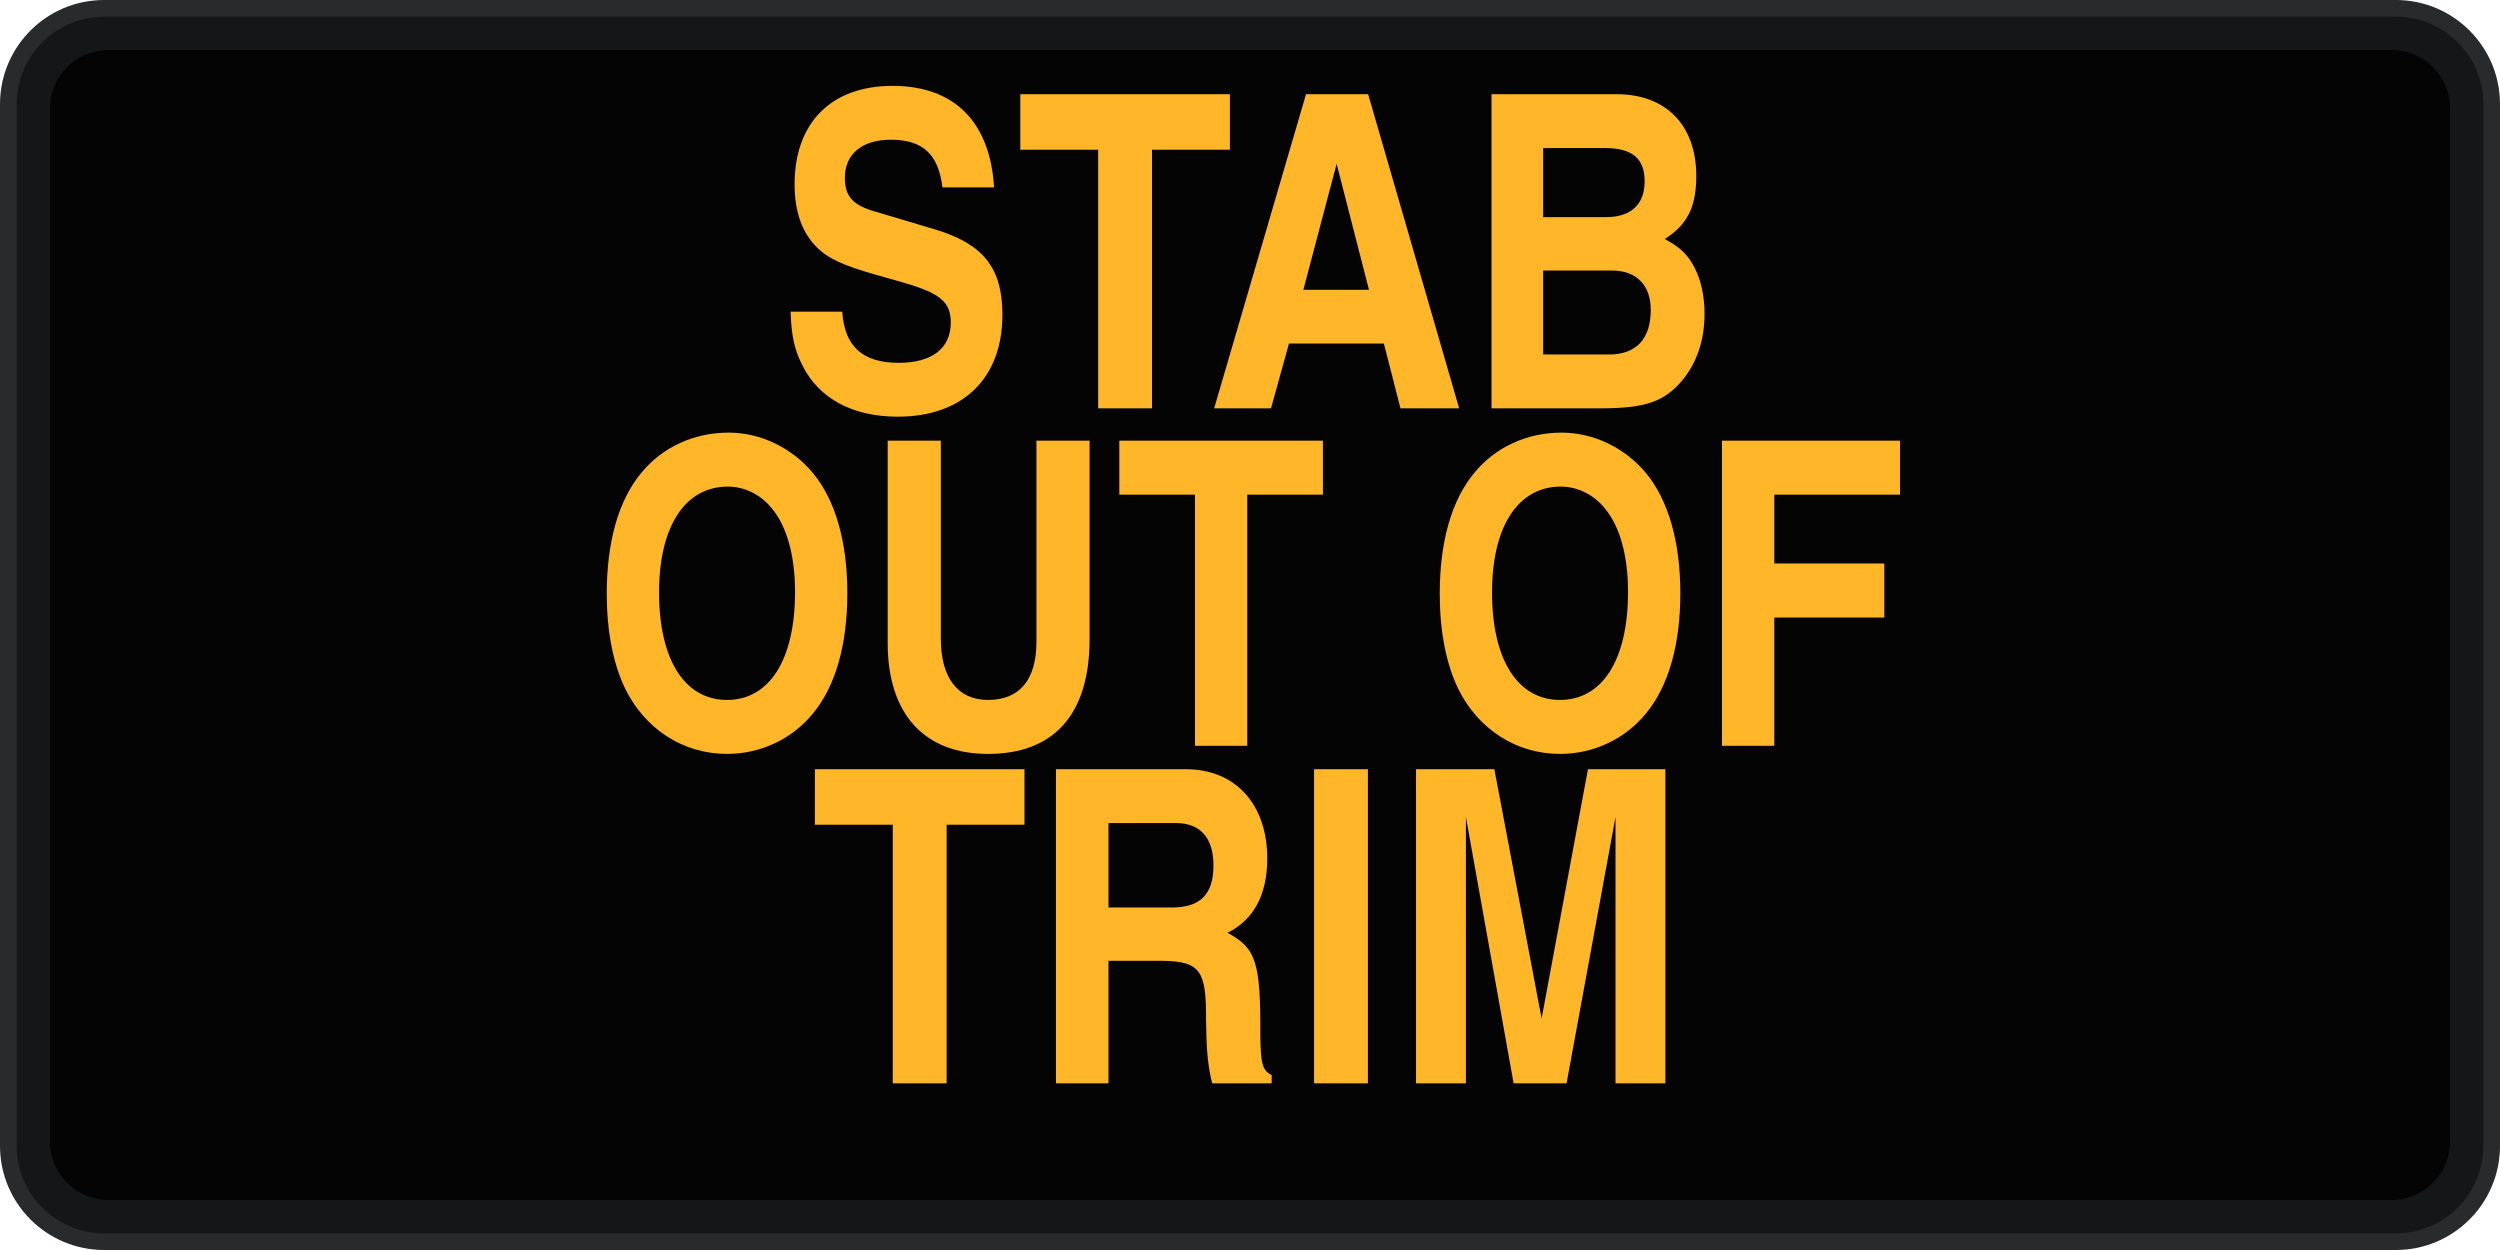
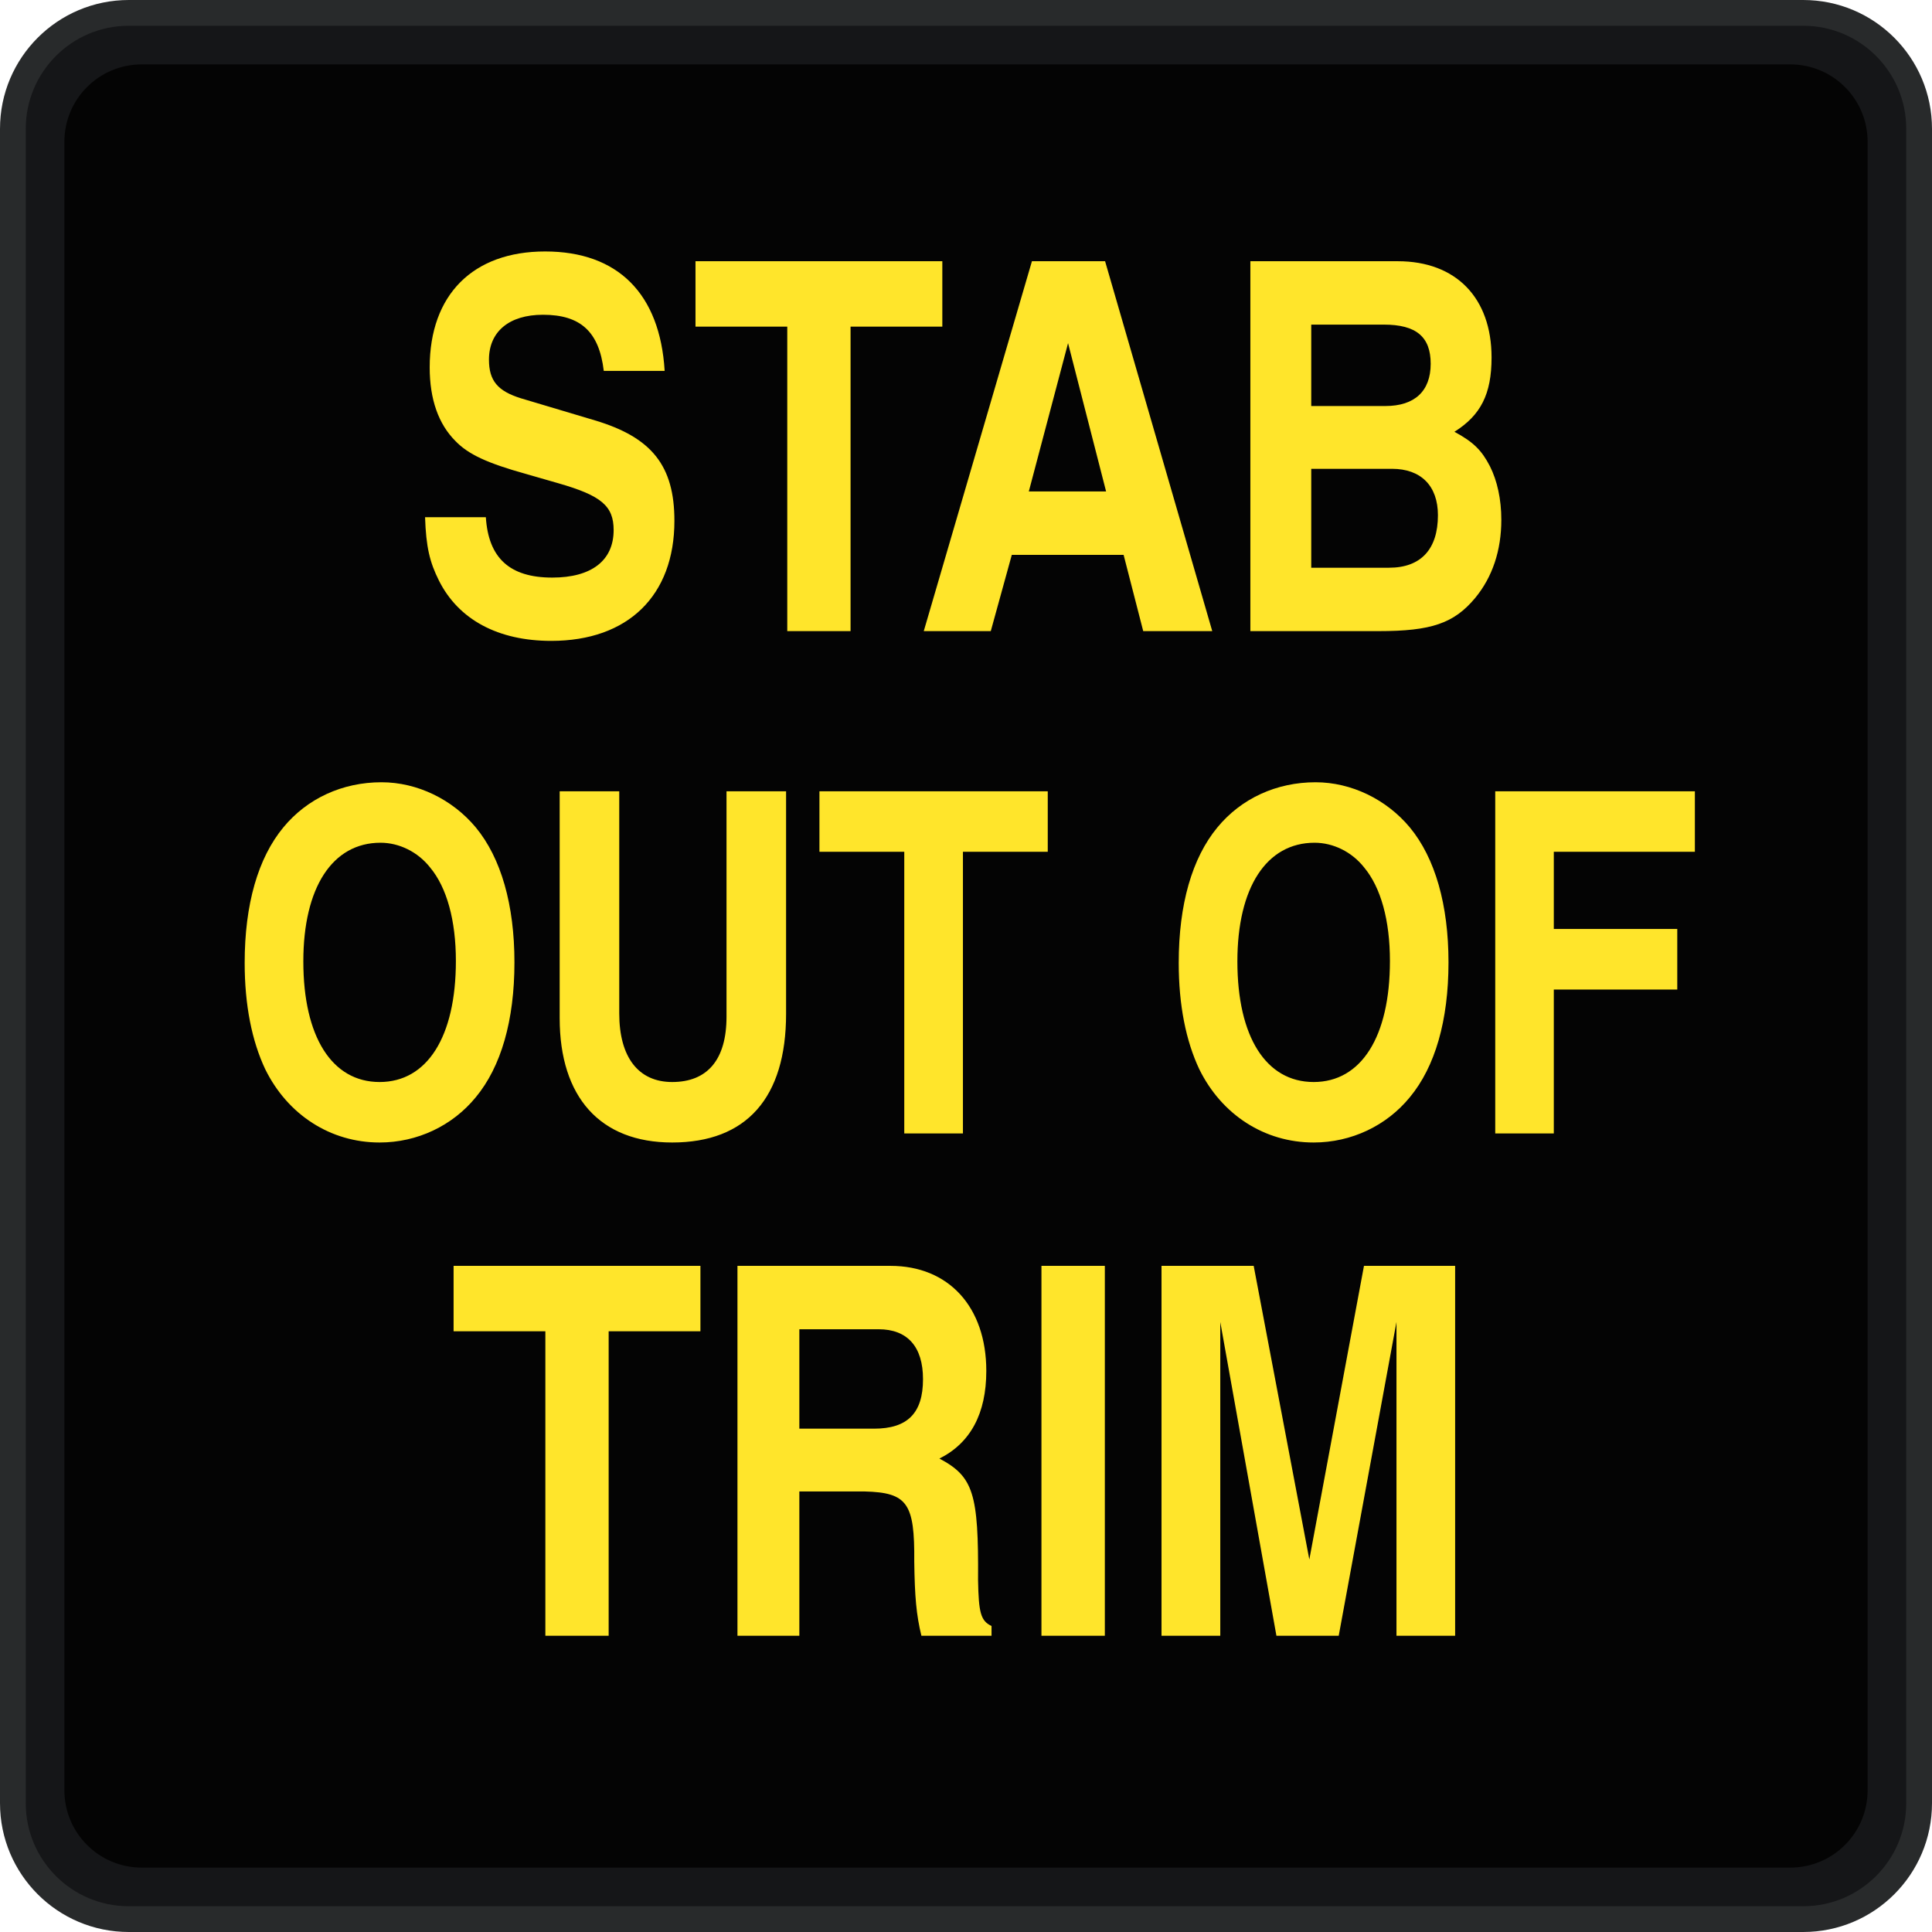
- <svg xmlns="http://www.w3.org/2000/svg" width="600" height="300" viewBox="0 0 600 300" role="img" aria-label="STAB OUT OF TRIM amber annunciator, on">
-   <rect x="2" y="2" width="596" height="296" rx="23" fill="#151618" stroke="#282a2b" stroke-width="4" />
-   <rect x="12" y="12" width="576" height="276" rx="14" fill="#040404" />
-   <g fill="#ffb629" font-family="Nimbus Sans Narrow, DejaVu Sans Condensed, sans-serif" font-weight="700" text-anchor="middle">
-     <text x="300" y="98" font-size="105" textLength="322" lengthAdjust="spacingAndGlyphs">STAB</text>
-     <text x="300" y="179" font-size="102" textLength="385" lengthAdjust="spacingAndGlyphs">OUT OF</text>
-     <text x="300" y="260" font-size="105" textLength="315" lengthAdjust="spacingAndGlyphs">TRIM</text>
+ <svg xmlns="http://www.w3.org/2000/svg" width="300" height="300" viewBox="0 0 300 300" role="img" aria-label="STAB OUT OF TRIM yellow annunciator, on">
+   <rect x="2" y="2" width="296" height="296" rx="18" fill="#151618" stroke="#282a2b" stroke-width="4" />
+   <rect x="10" y="10" width="280" height="280" rx="12" fill="#040404" />
+   <g fill="#ffe52b" font-family="Nimbus Sans Narrow, DejaVu Sans Condensed, sans-serif" font-weight="700" text-anchor="middle">
+     <text x="150" y="98" font-size="80" textLength="180" lengthAdjust="spacingAndGlyphs">STAB</text>
+     <text x="150" y="176" font-size="74" textLength="230" lengthAdjust="spacingAndGlyphs">OUT OF</text>
+     <text x="150" y="254" font-size="80" textLength="176" lengthAdjust="spacingAndGlyphs">TRIM</text>
  </g>
</svg>
